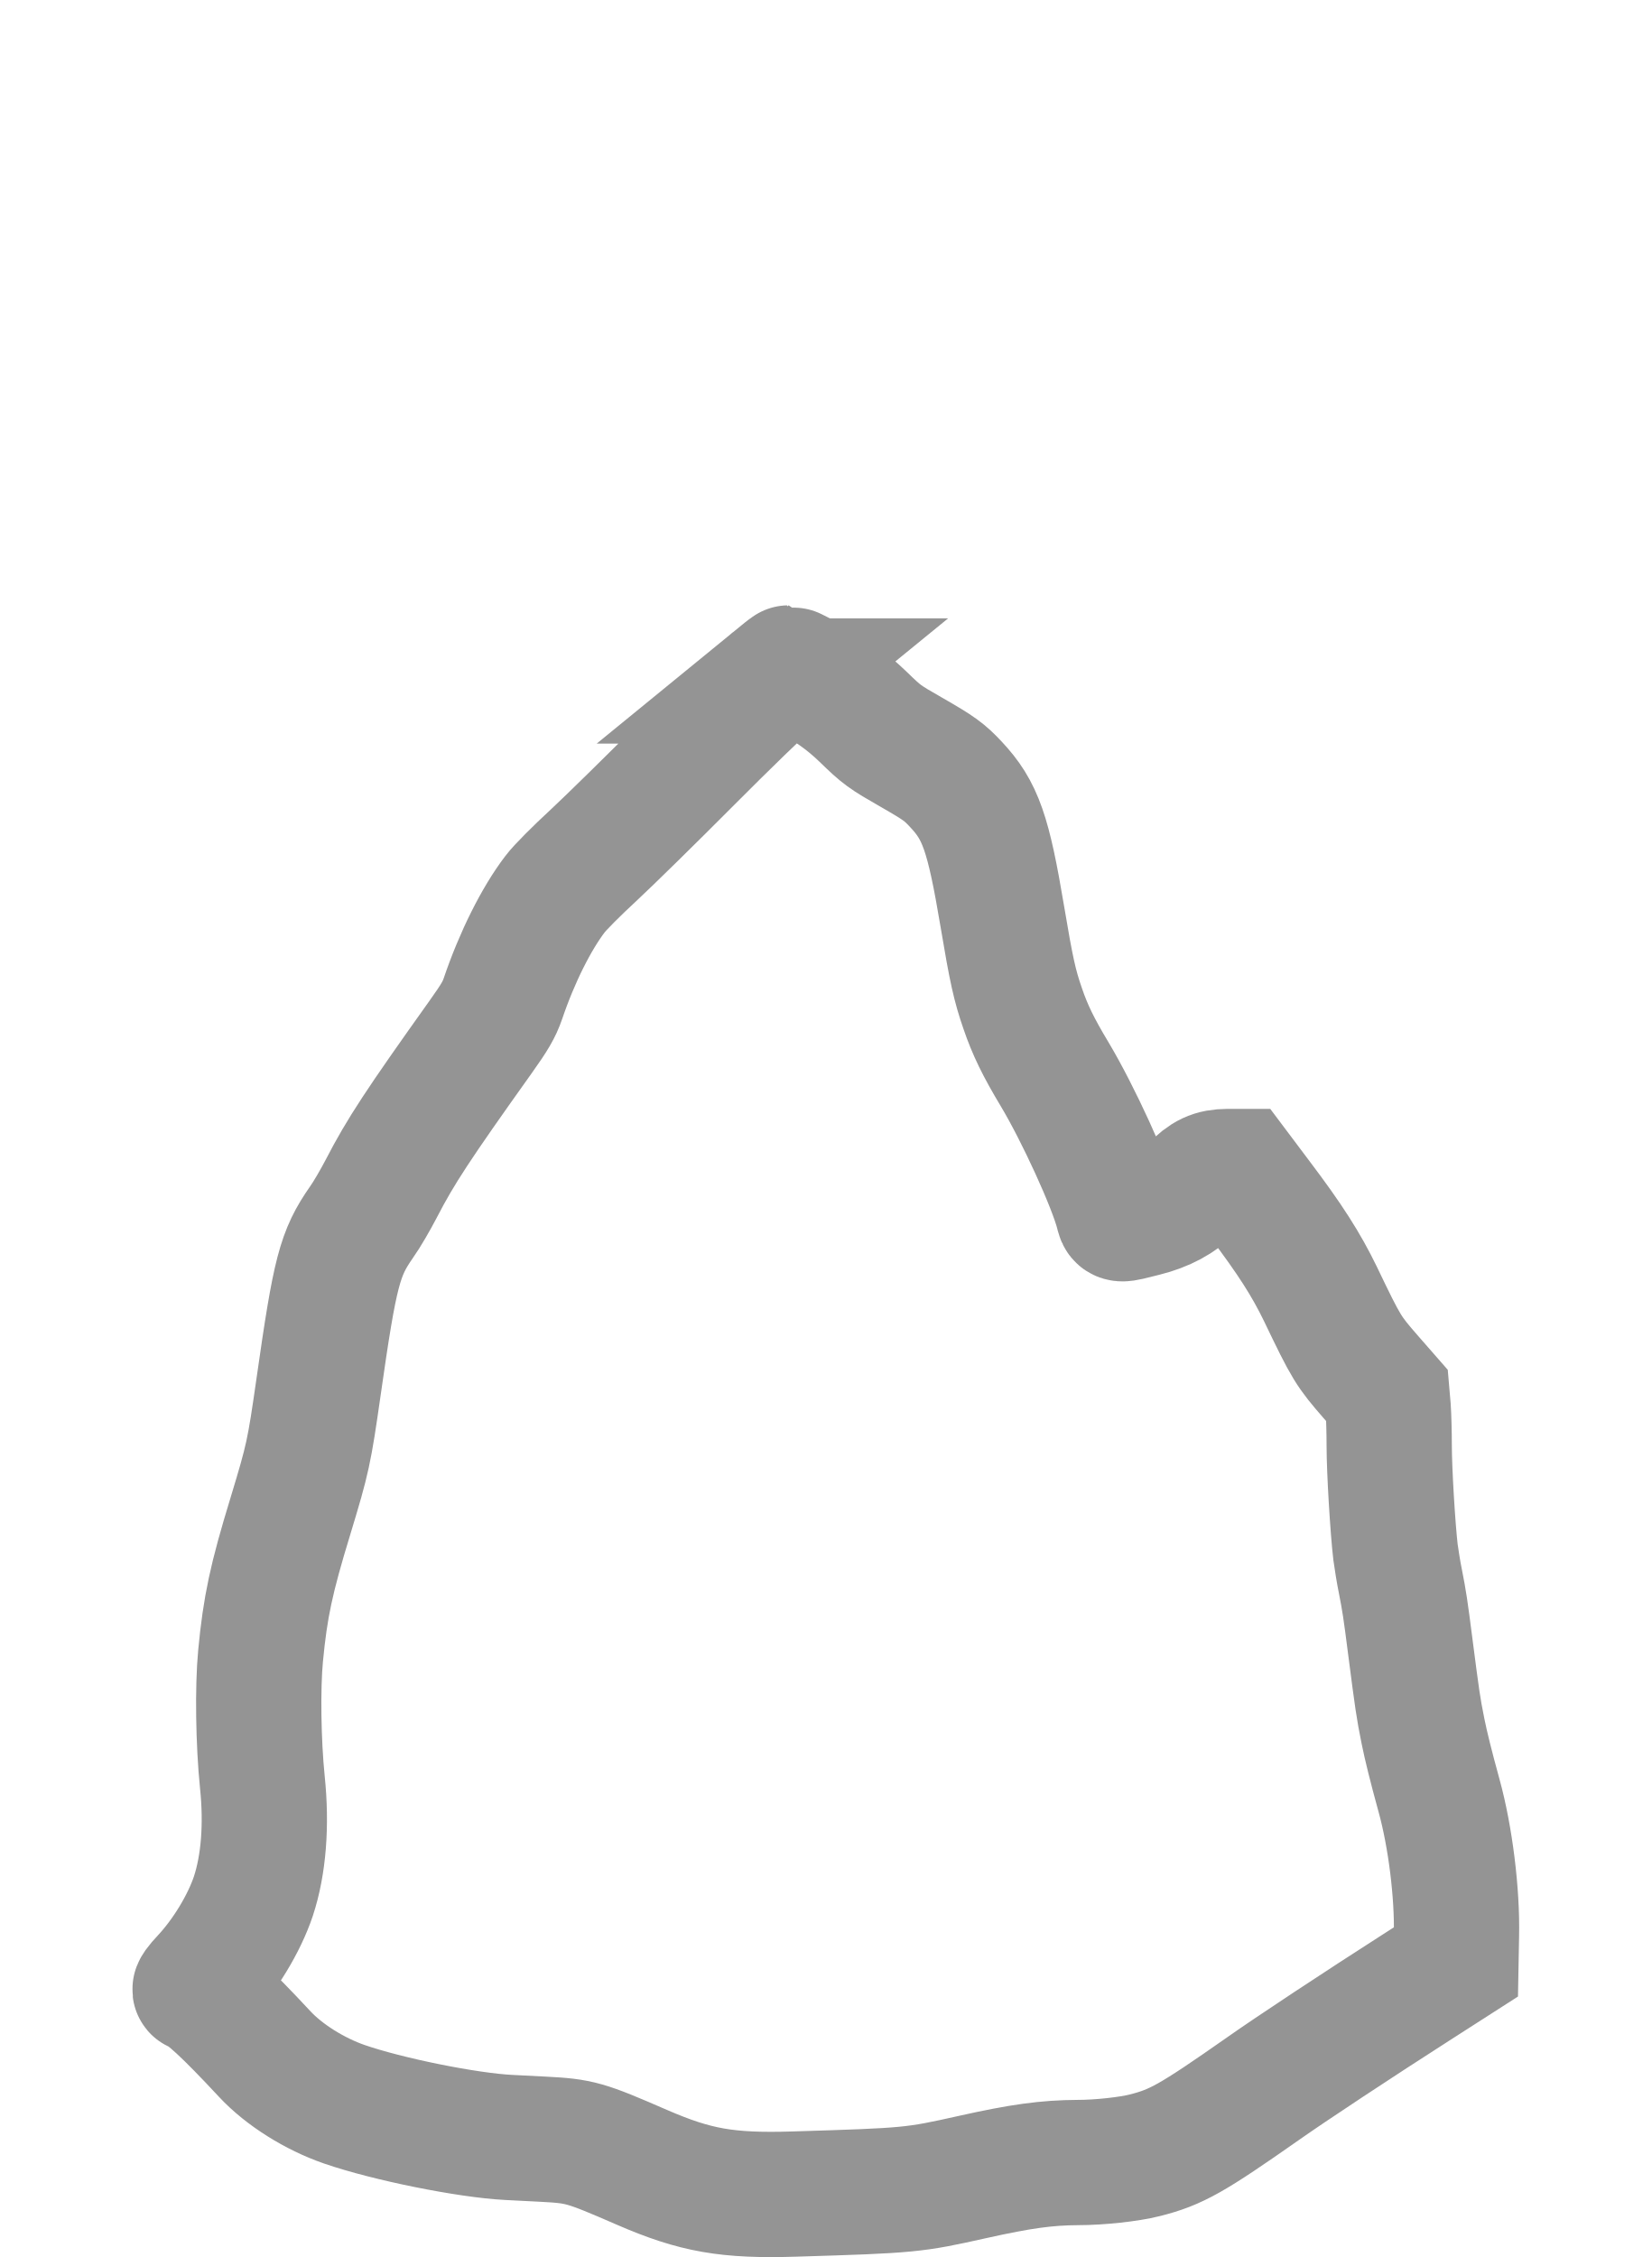
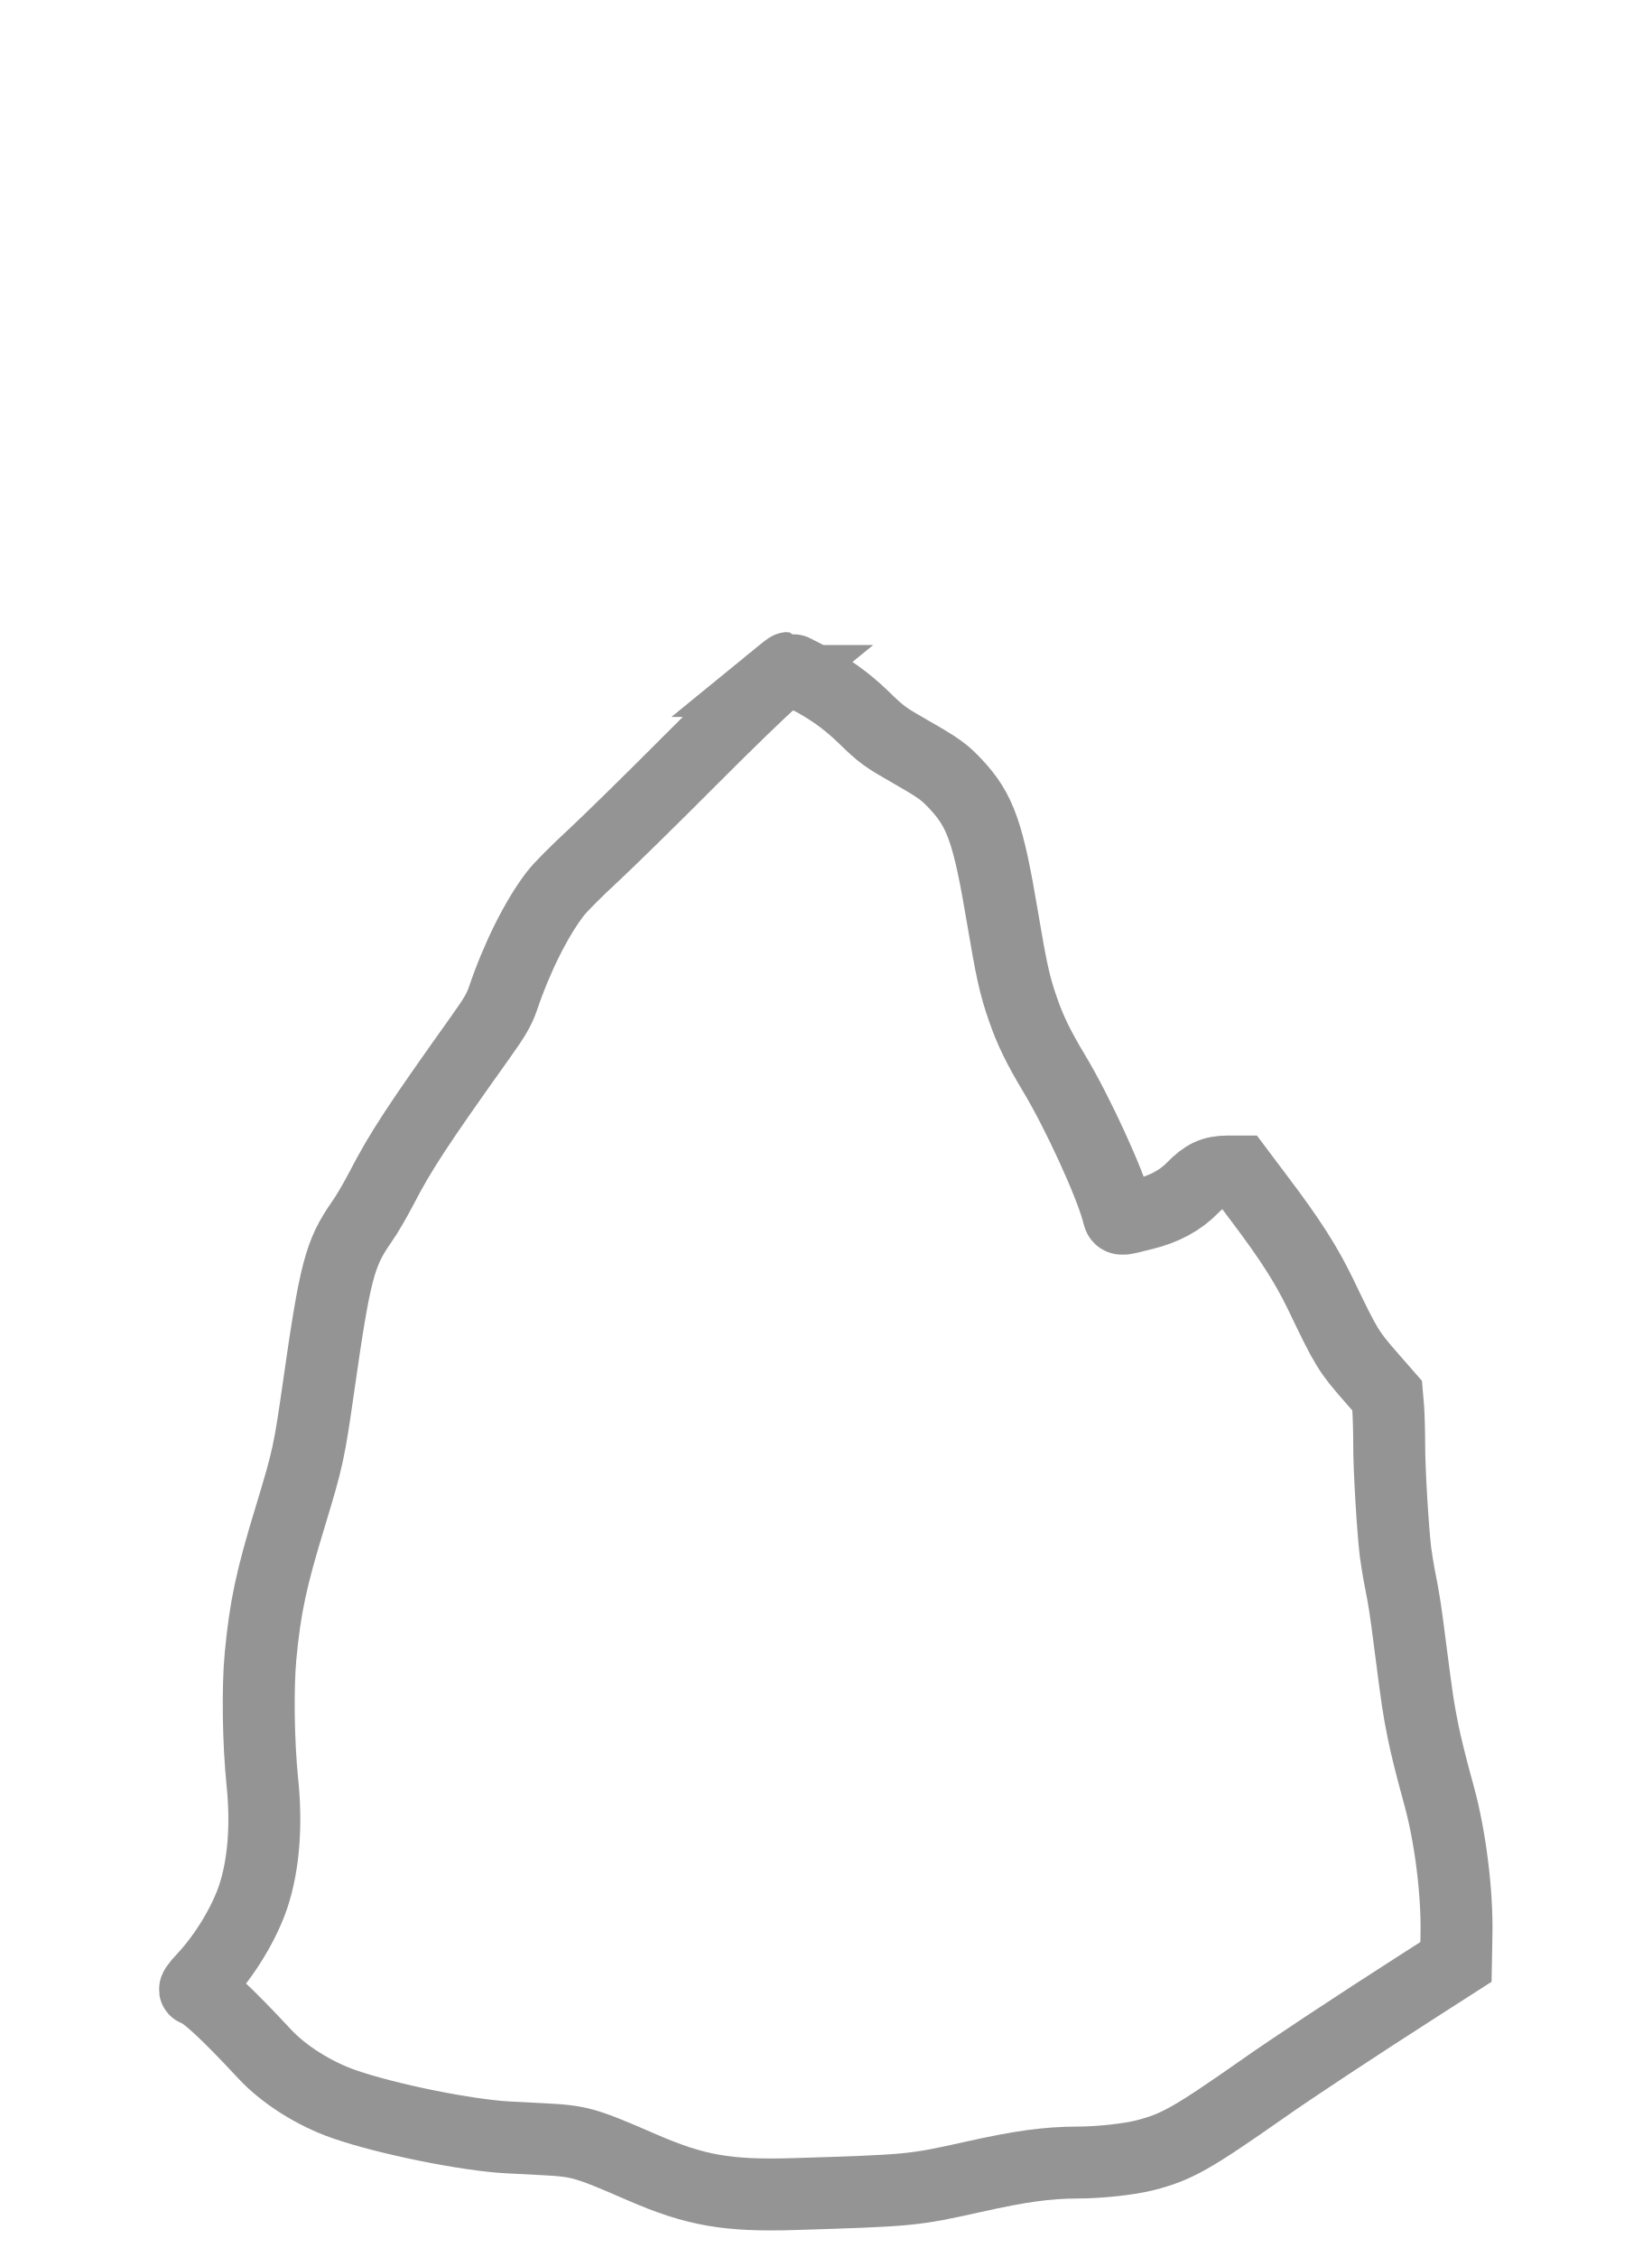
- <svg xmlns="http://www.w3.org/2000/svg" width="150" height="205" preserveAspectRatio="xMidYMid" version="1.0" viewBox="0 0 112.5 153.75">
-   <g transform="matrix(.1 0 0 -.1 0 1034)">
-     <path d="m526.03 9876.1c-5.918-4.822-31.344-29.481-56.331-54.577-24.987-25.097-54.468-54.03-65.537-64.331-11.069-10.192-22.795-21.919-25.974-26.193-12.822-16.768-26.083-43.289-35.618-71.455-2.521-7.233-5.48-12.384-15.014-25.754-42.96-60.276-54.577-77.921-67.729-103.35-4.055-7.781-10.083-18.192-13.48-22.905-14.905-21.371-18.083-33.535-29.261-111.89-6.466-45.152-7.343-49.207-19.179-88.222-13.151-42.96-17.206-62.03-20.384-95.346-2.082-21.7-1.534-59.18 1.205-86.031 3.069-29.371 0.877-56.55-6.137-77.811-6.247-18.631-19.508-40.44-33.864-55.783-4.384-4.603-6.576-7.781-5.699-8 6.904-2.411 20.932-15.343 47.344-43.728 13.151-14.138 33.974-27.179 54.249-34.193 29.481-10.192 83.839-21.151 111.78-22.576 6.028-0.329 16.658-0.877 23.562-1.206 25.097-1.315 28.604-2.301 67.4-19.179 36.385-15.781 58.084-19.617 103.89-18.192 78.688 2.411 81.099 2.63 121.32 11.617 32.878 7.343 50.522 9.754 71.783 9.863 14.685 0 34.851 2.192 45.591 4.932 21.59 5.48 32.001 11.398 80.332 45.262 19.288 13.59 65.098 43.837 105.32 69.592l26.302 16.877 0.329 17.973c0.658 28.823-4.165 67.4-11.836 95.236-5.699 20.713-8.987 34.193-10.959 43.947-3.288 16.439-3.836 20.384-8.767 58.523-3.069 24.11-4.055 30.576-6.576 43.289-1.315 6.356-2.74 15.453-3.397 20.275-1.863 15.891-4.274 55.564-4.274 72.331 0 9.096-0.329 20.384-0.658 25.316l-0.767 8.877-10.74 12.274c-15.672 17.973-16.877 19.836-34.741 57.098-9.754 20.056-20.494 36.933-41.536 64.77l-13.918 18.521h-7.781c-10.083-0.11-15.453-2.521-24.001-11.288-8.329-8.439-19.069-14.247-32.768-17.644-17.864-4.493-16.549-4.603-18.083 1.315-5.151 19.508-26.85 66.961-42.96 93.921-11.069 18.412-16.768 30.138-21.699 44.604-5.48 15.781-7.781 26.193-13.918 62.797-9.535 56.879-14.905 72.222-31.563 89.976-7.891 8.439-11.288 10.959-30.576 22.028-18.193 10.412-19.946 11.617-32.659 24.001-11.946 11.507-24.001 20.055-39.563 27.836-5.918 3.069-10.959 5.48-11.178 5.48s-5.261-3.945-11.288-8.877z" fill="none" stroke="#949494" stroke-width="85.34" />
+ <svg xmlns="http://www.w3.org/2000/svg" width="150" height="205" preserveAspectRatio="xMidYMid" version="1.0" viewBox="0 0 112.5 153.75" id="svg8">
+   <defs id="defs12" />
+   <g transform="matrix(.1 0 0 -.1 0 1034)" id="g6" style="stroke-width:48.998;stroke-dasharray:none">
+     <path d="m526.03 9876.1c-5.918-4.822-31.344-29.481-56.331-54.577-24.987-25.097-54.468-54.03-65.537-64.331-11.069-10.192-22.795-21.919-25.974-26.193-12.822-16.768-26.083-43.289-35.618-71.455-2.521-7.233-5.48-12.384-15.014-25.754-42.96-60.276-54.577-77.921-67.729-103.35-4.055-7.781-10.083-18.192-13.48-22.905-14.905-21.371-18.083-33.535-29.261-111.89-6.466-45.152-7.343-49.207-19.179-88.222-13.151-42.96-17.206-62.03-20.384-95.346-2.082-21.7-1.534-59.18 1.205-86.031 3.069-29.371 0.877-56.55-6.137-77.811-6.247-18.631-19.508-40.44-33.864-55.783-4.384-4.603-6.576-7.781-5.699-8 6.904-2.411 20.932-15.343 47.344-43.728 13.151-14.138 33.974-27.179 54.249-34.193 29.481-10.192 83.839-21.151 111.78-22.576 6.028-0.329 16.658-0.877 23.562-1.206 25.097-1.315 28.604-2.301 67.4-19.179 36.385-15.781 58.084-19.617 103.89-18.192 78.688 2.411 81.099 2.63 121.32 11.617 32.878 7.343 50.522 9.754 71.783 9.863 14.685 0 34.851 2.192 45.591 4.932 21.59 5.48 32.001 11.398 80.332 45.262 19.288 13.59 65.098 43.837 105.32 69.592l26.302 16.877 0.329 17.973c0.658 28.823-4.165 67.4-11.836 95.236-5.699 20.713-8.987 34.193-10.959 43.947-3.288 16.439-3.836 20.384-8.767 58.523-3.069 24.11-4.055 30.576-6.576 43.289-1.315 6.356-2.74 15.453-3.397 20.275-1.863 15.891-4.274 55.564-4.274 72.331 0 9.096-0.329 20.384-0.658 25.316l-0.767 8.877-10.74 12.274c-15.672 17.973-16.877 19.836-34.741 57.098-9.754 20.056-20.494 36.933-41.536 64.77l-13.918 18.521h-7.781c-10.083-0.11-15.453-2.521-24.001-11.288-8.329-8.439-19.069-14.247-32.768-17.644-17.864-4.493-16.549-4.603-18.083 1.315-5.151 19.508-26.85 66.961-42.96 93.921-11.069 18.412-16.768 30.138-21.699 44.604-5.48 15.781-7.781 26.193-13.918 62.797-9.535 56.879-14.905 72.222-31.563 89.976-7.891 8.439-11.288 10.959-30.576 22.028-18.193 10.412-19.946 11.617-32.659 24.001-11.946 11.507-24.001 20.055-39.563 27.836-5.918 3.069-10.959 5.48-11.178 5.48s-5.261-3.945-11.288-8.877z" fill="none" stroke="#949494" stroke-width="85.34" id="path4" style="stroke-width:48.998;stroke-dasharray:none" />
  </g>
</svg>
